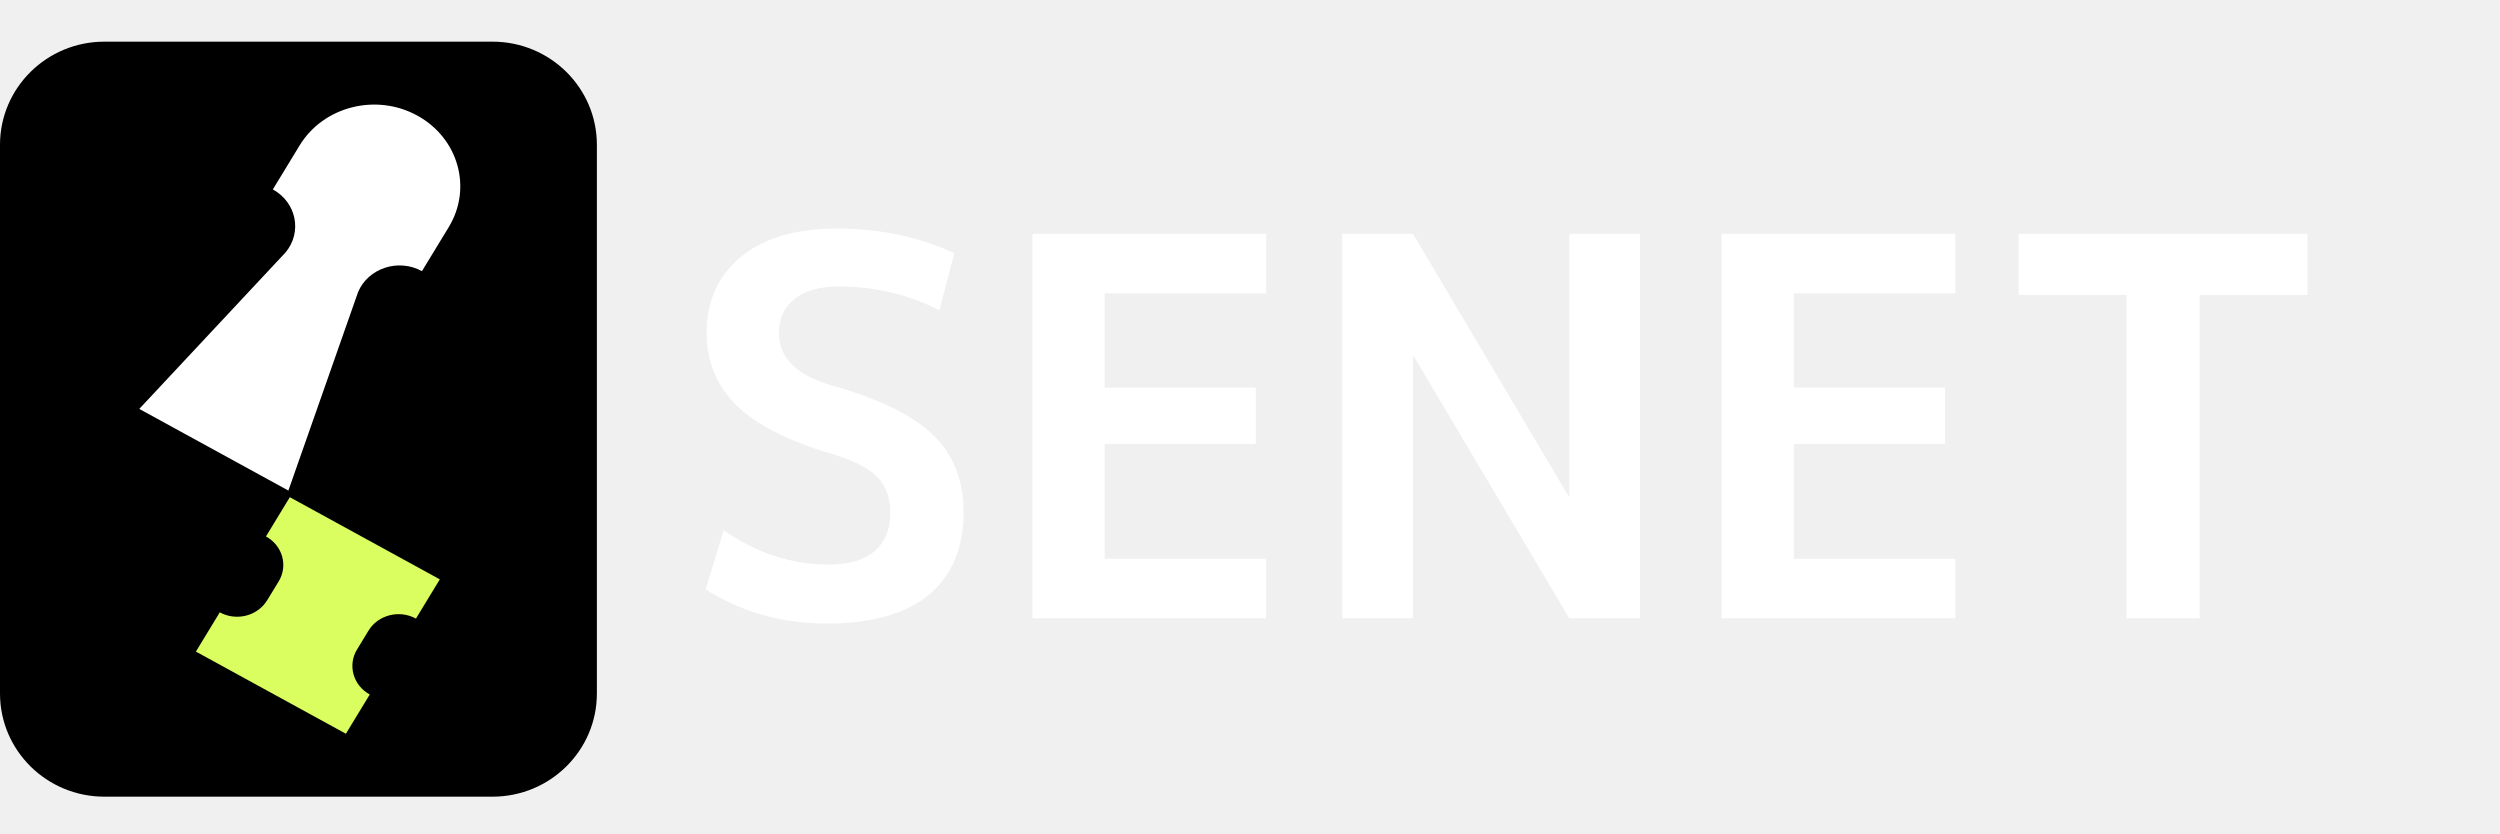
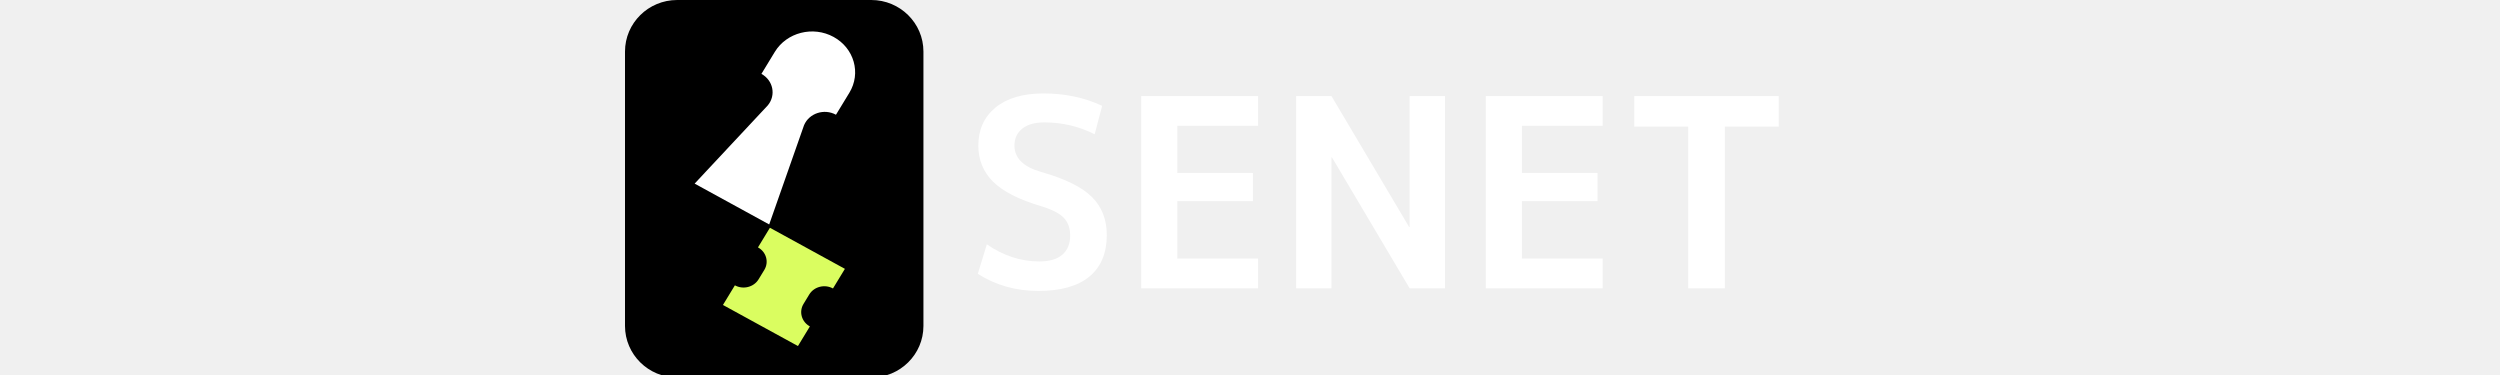
- <svg xmlns="http://www.w3.org/2000/svg" width="300" height="100" viewBox="0 0 4000 1200" fill="none">
+ <svg xmlns="http://www.w3.org/2000/svg" width="160" height="24" viewBox="0 0 4000 1200" fill="none">
  <path d="M3692 307.427V405.176H3519.48V922.574H3402.26V405.176H3229.74V307.427H3692Z" fill="white" />
  <path d="M2870.18 402.648V553.486H3112.04V643.651H2870.18V827.352H3128.55V922.574H2754.61V307.427H3128.55V402.648H2870.18Z" fill="white" />
  <path d="M2147.61 922.574V307.427H2260.7L2509.16 726.232H2510.81V307.427H2623.9V922.574H2510.81L2262.35 503.768H2260.7V922.574H2147.61Z" fill="white" />
  <path d="M1767.41 402.648V553.486H2009.27V643.651H1767.41V827.352H2025.78V922.574H1651.85V307.427H2025.78V402.648H1767.41Z" fill="white" />
  <path d="M1502.94 429.613C1452.86 404.333 1399.2 391.693 1341.97 391.693C1311.15 391.693 1287.49 398.435 1270.98 411.917C1254.47 425.4 1246.22 443.377 1246.22 465.848C1246.22 505.734 1274.56 533.823 1331.24 550.115C1408.28 572.024 1462.49 598.708 1493.85 630.168C1525.77 661.628 1541.73 702.356 1541.73 752.355C1541.73 810.218 1523.02 854.598 1485.6 885.496C1448.18 915.832 1393.97 931 1322.98 931C1250.89 931 1186.23 912.742 1129 876.227L1157.89 781.848C1210.72 818.364 1266.58 836.621 1325.46 836.621C1357.93 836.621 1382.42 829.599 1398.93 815.555C1415.99 800.948 1424.52 780.444 1424.52 754.04C1424.52 729.884 1417.64 710.783 1403.88 696.739C1390.67 682.694 1366.46 670.335 1331.24 659.661C1260.8 638.876 1209.62 612.753 1177.7 581.293C1146.33 549.834 1130.65 511.352 1130.65 465.848C1130.65 415.288 1148.81 374.84 1185.13 344.504C1222 314.168 1273.46 299 1339.49 299C1407.73 299 1470.19 312.202 1526.87 338.605L1502.94 429.613Z" fill="white" />
  <path d="M0 165.027C0 73.885 74.75 0 166.958 0H788.042C880.25 0 955 73.885 955 165.027V1042.97C955 1134.11 880.25 1208 788.042 1208H166.958C74.75 1208 0 1134.11 0 1042.97V165.027Z" fill="black" />
  <path d="M665.494 923.116L703.689 860.299L463.714 728.846L425.518 791.663C452.074 806.21 461.204 838.412 445.87 863.605L427.47 893.757C412.136 918.95 378.192 927.612 351.637 913.065L313.441 975.883L553.417 1107.34L591.612 1044.52C565.057 1029.97 555.926 997.703 571.26 972.51L589.591 942.358C604.925 917.165 638.938 908.503 665.494 923.05V923.116Z" fill="#DAFD60" />
  <path d="M717.982 296.74C756.038 234.254 733.456 154.311 667.589 118.207C601.723 82.104 517.457 103.528 479.401 166.014L436.536 236.436C474.243 257.066 483.931 304.609 457.027 337.075L222.834 587.587L461.415 718.247L572.938 400.62C589.178 362.268 637.41 346.465 675.117 367.162L717.982 296.74Z" fill="white" />
</svg>
